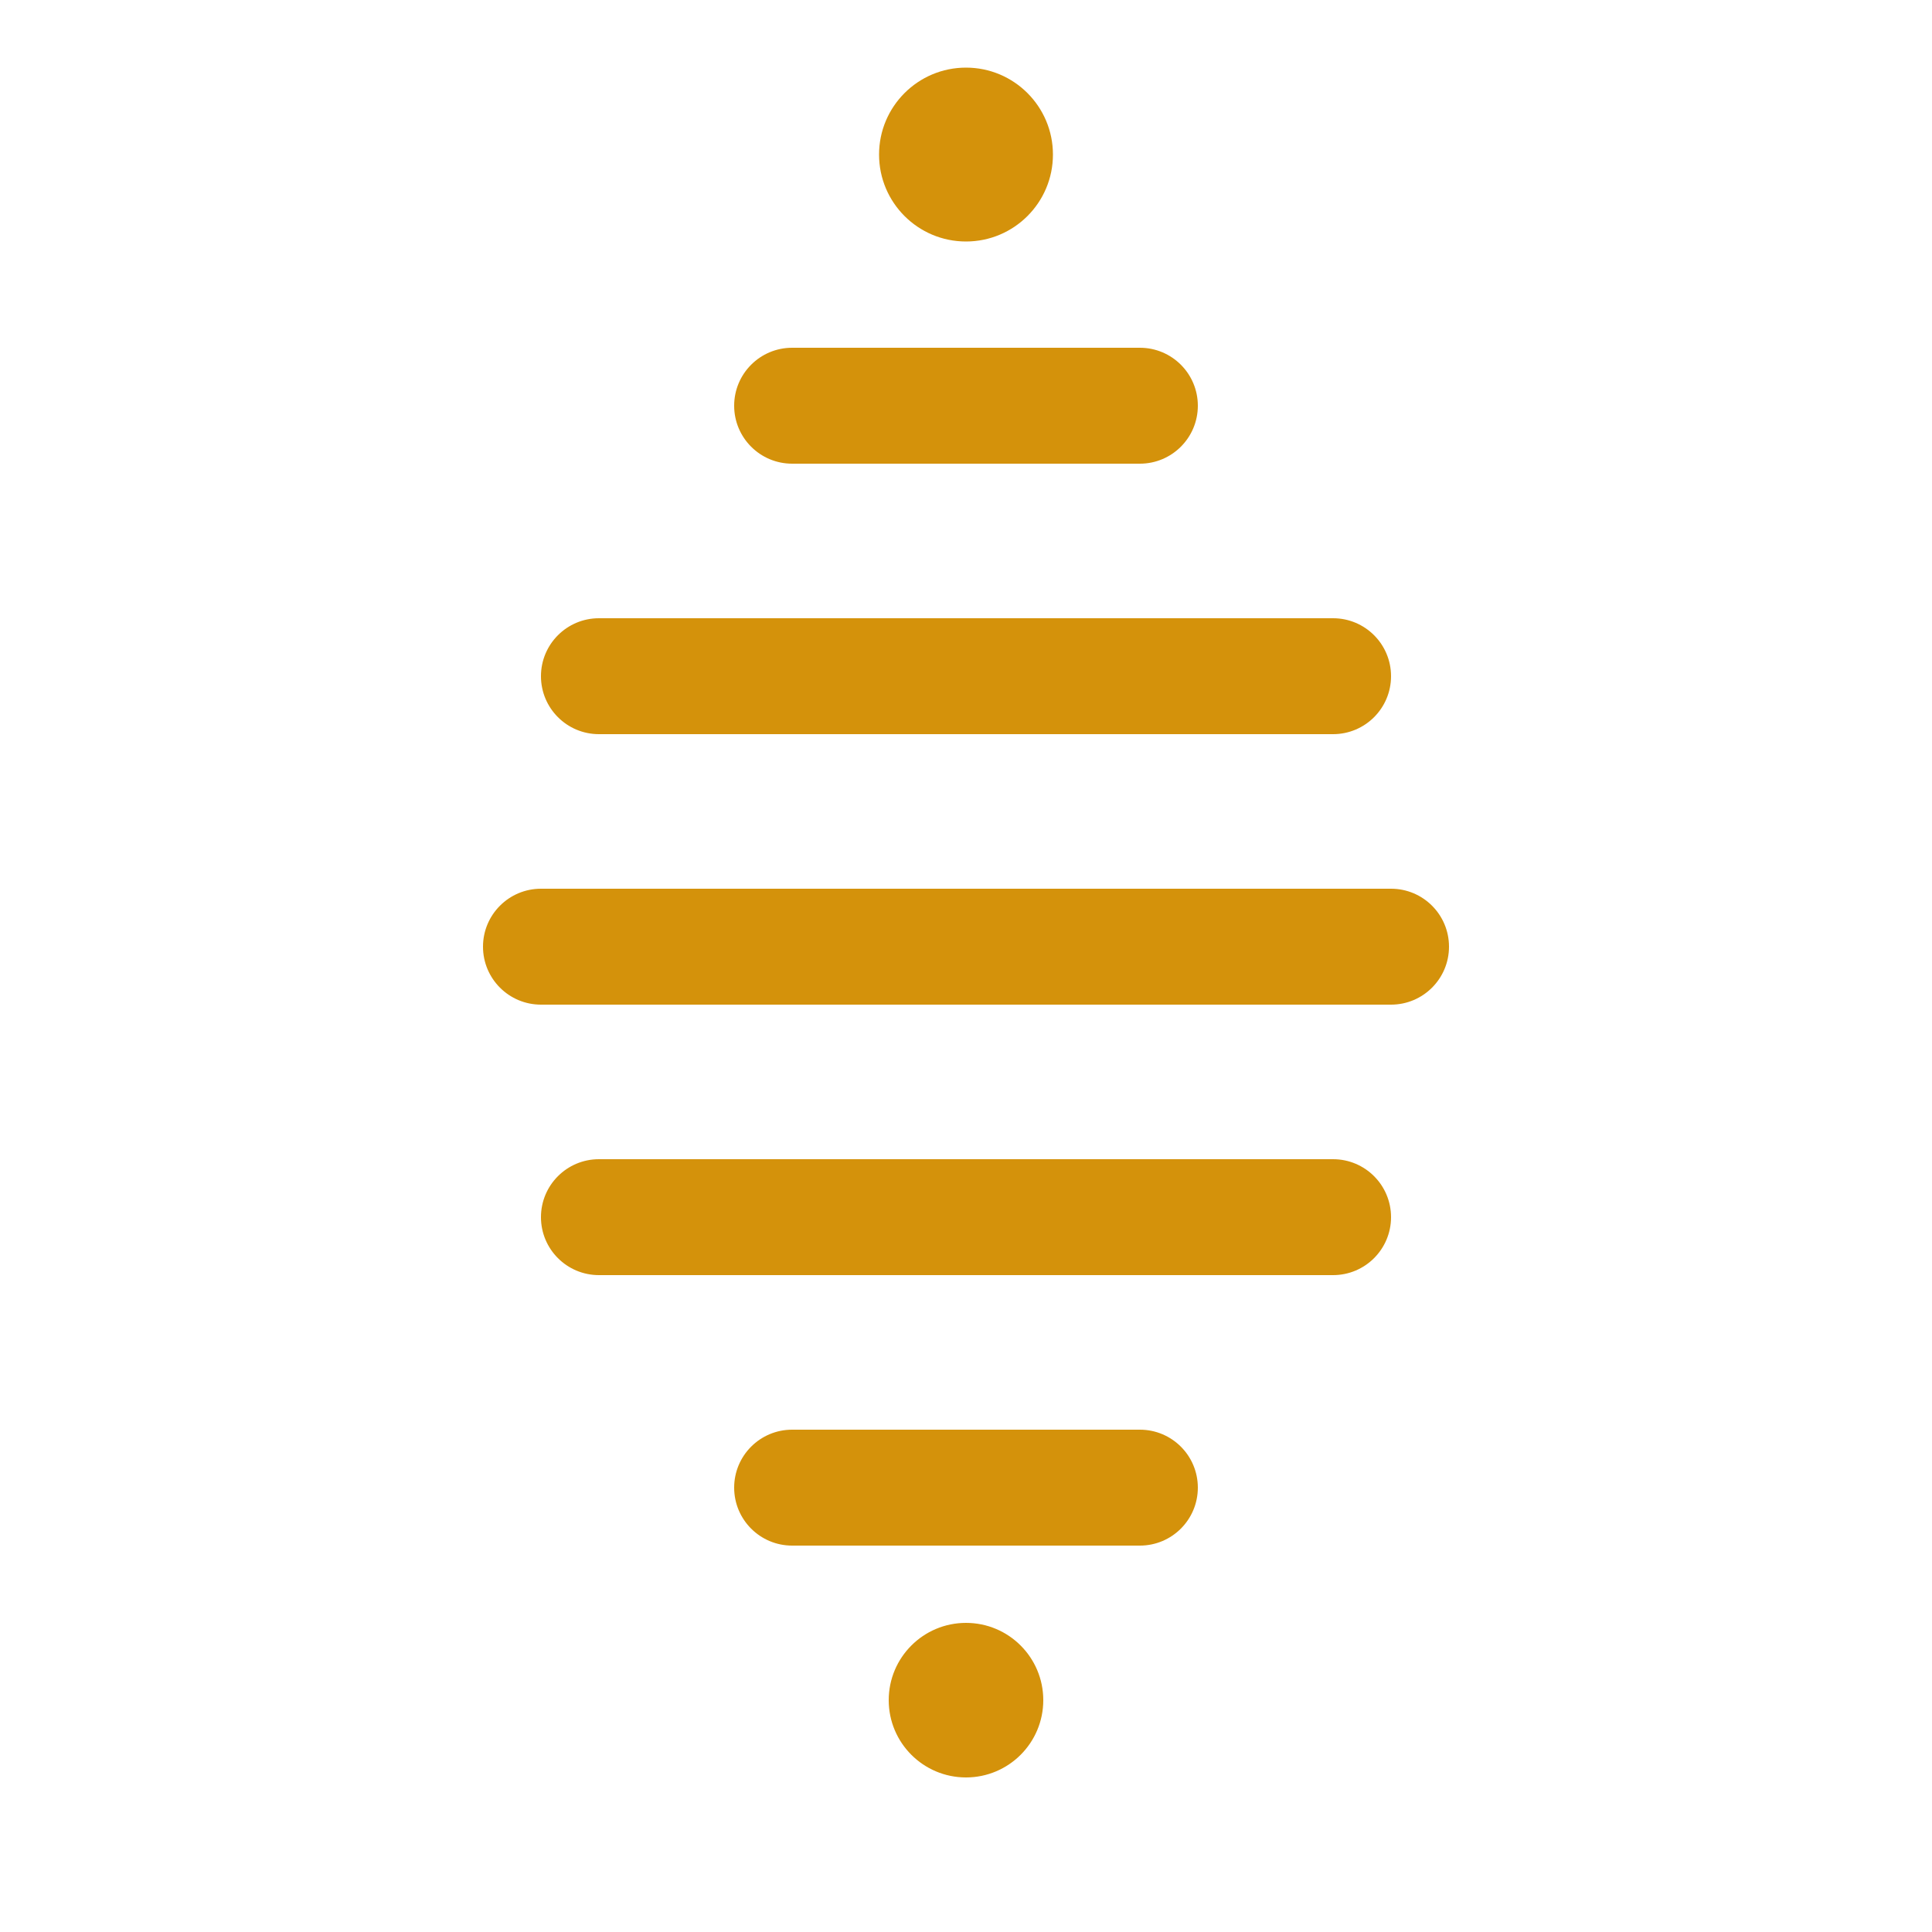
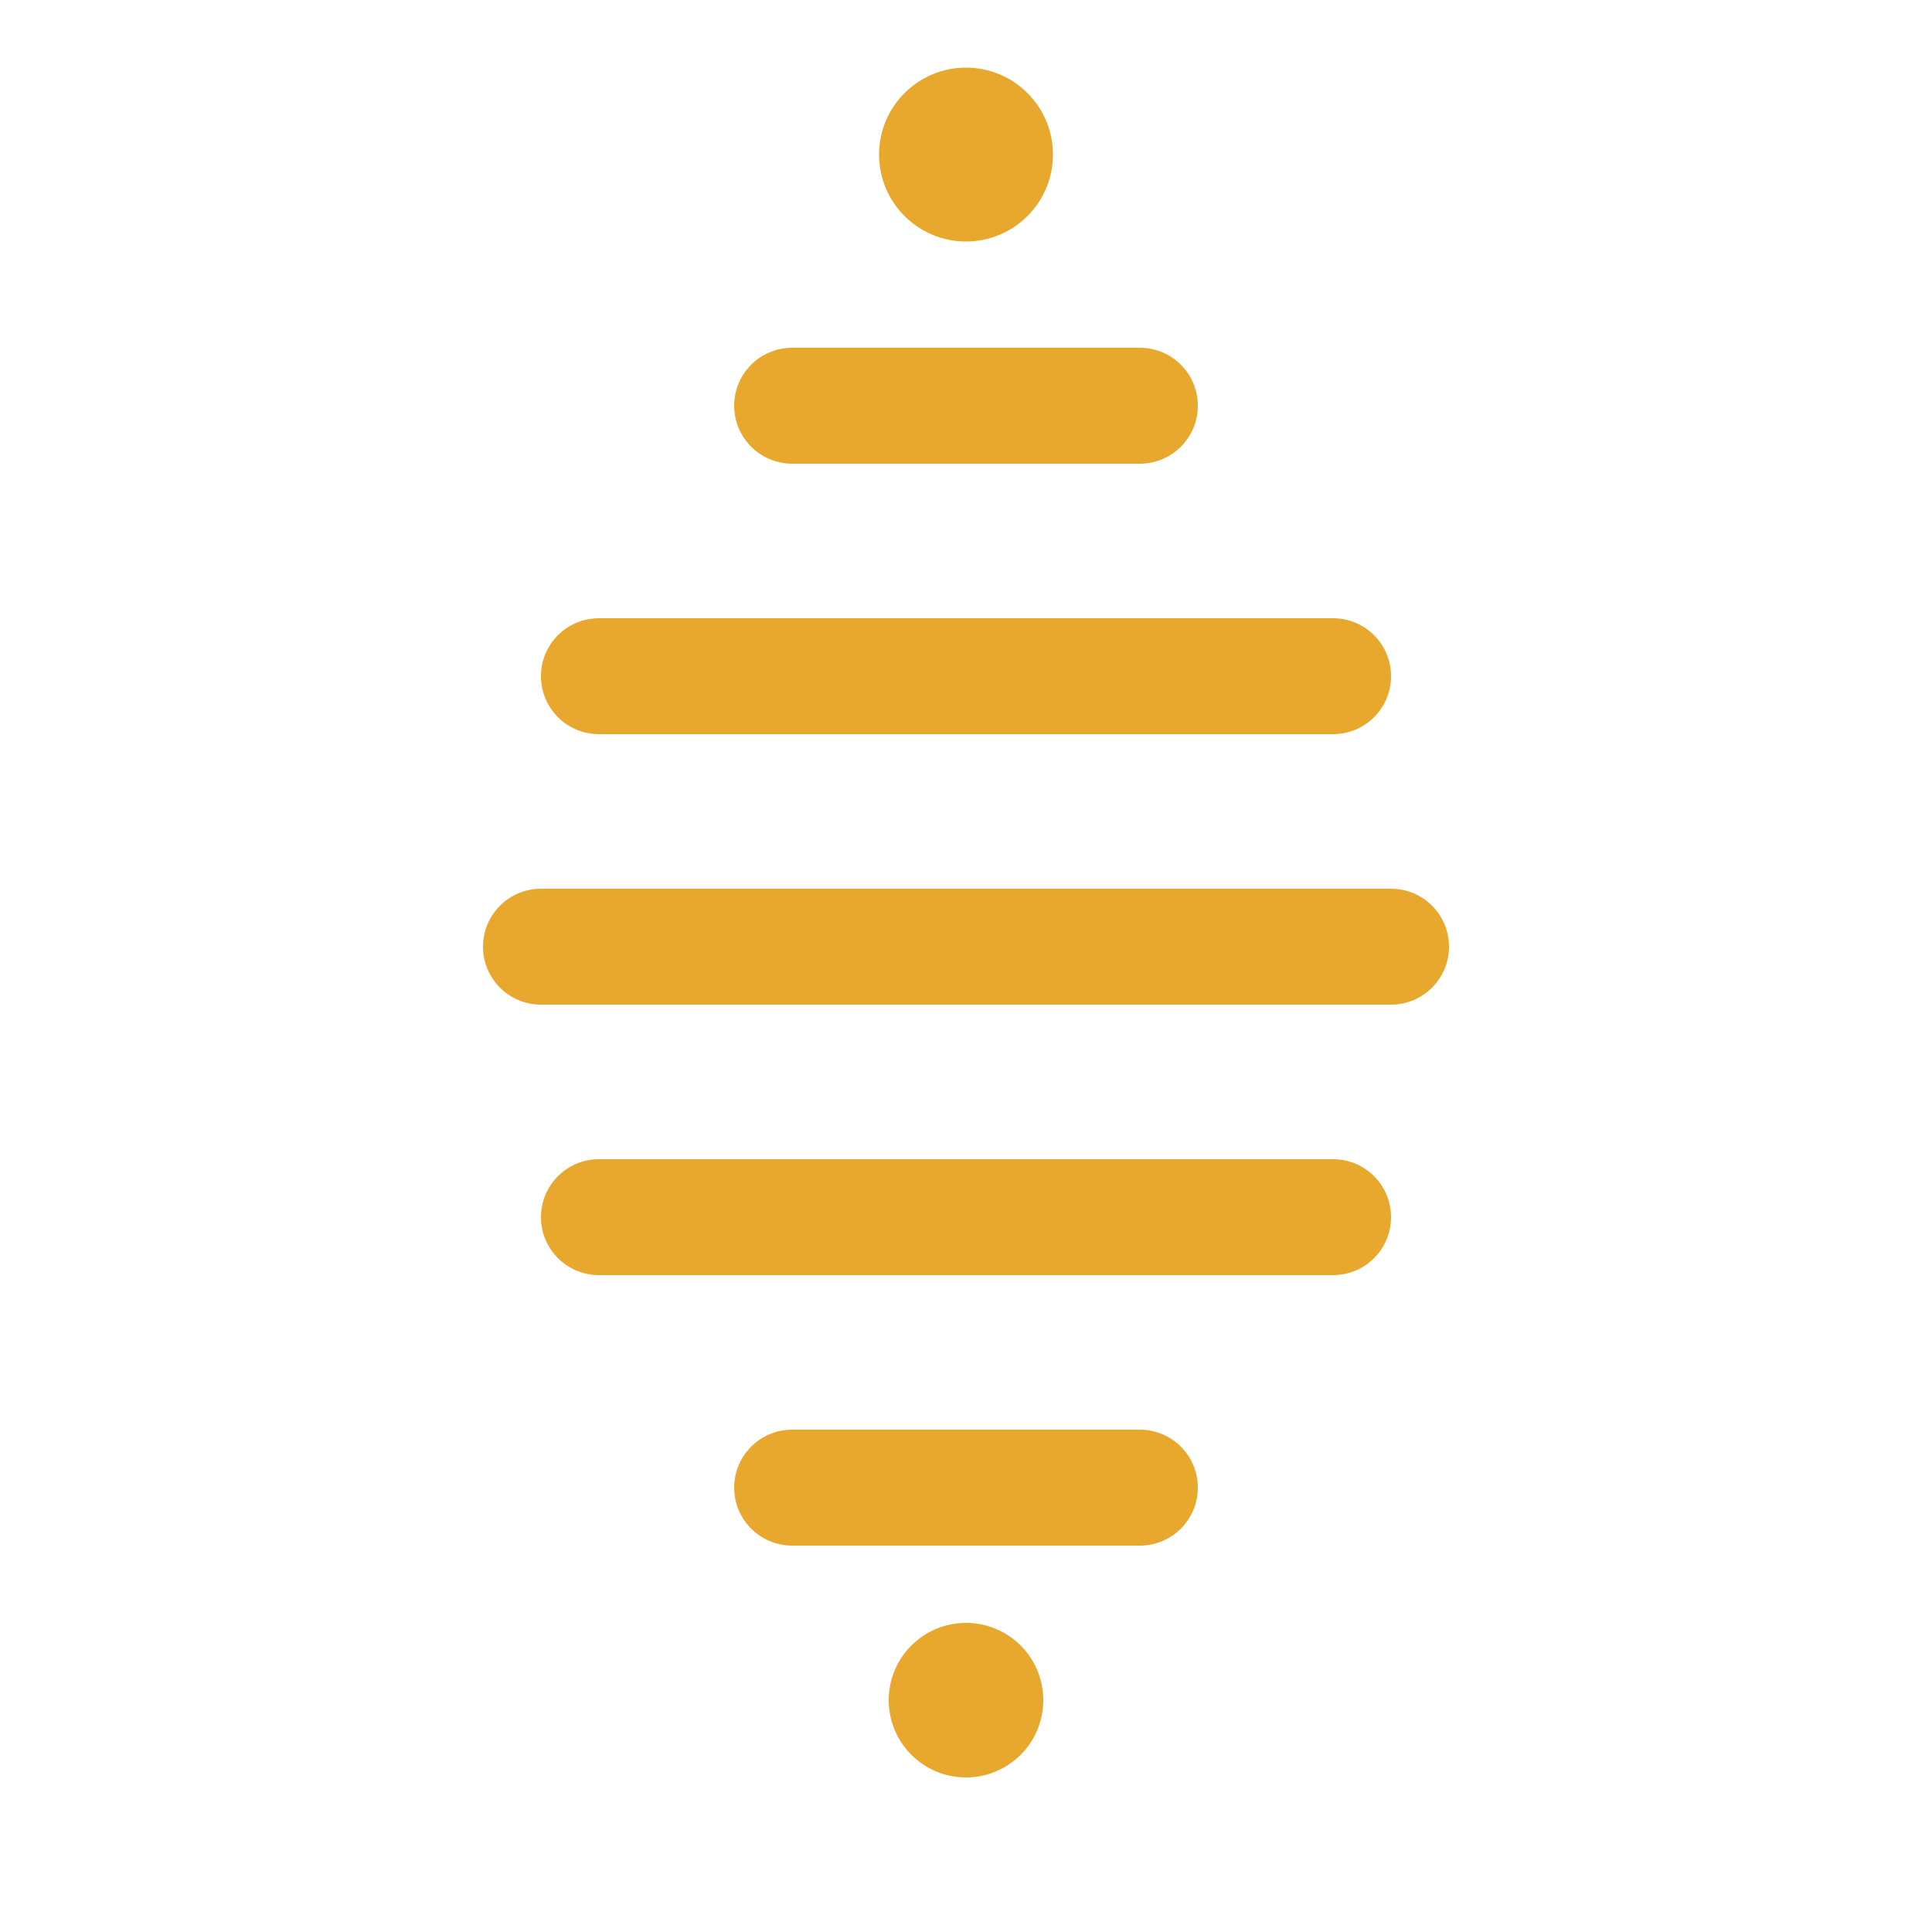
<svg xmlns="http://www.w3.org/2000/svg" viewBox="-10 0 100 100">
-   <circle cx="40" cy="8" r="4.5" fill="#d4920b" />
-   <rect x="28" y="18" width="24" height="6" rx="3" fill="#d4920b" />
-   <rect x="18" y="32" width="44" height="6" rx="3" fill="#d4920b" />
-   <rect x="15" y="46" width="50" height="6" rx="3" fill="#d4920b" />
-   <rect x="18" y="60" width="44" height="6" rx="3" fill="#d4920b" />
-   <rect x="28" y="74" width="24" height="6" rx="3" fill="#d4920b" />
-   <circle cx="40" cy="88" r="4" fill="#d4920b" />
+   <circle cx="40" cy="8" r="4.5" fill="#e8a82e" />
+   <rect x="28" y="18" width="24" height="6" rx="3" fill="#e8a82e" />
+   <rect x="18" y="32" width="44" height="6" rx="3" fill="#e8a82e" />
+   <rect x="15" y="46" width="50" height="6" rx="3" fill="#e8a82e" />
+   <rect x="18" y="60" width="44" height="6" rx="3" fill="#e8a82e" />
+   <rect x="28" y="74" width="24" height="6" rx="3" fill="#e8a82e" />
+   <circle cx="40" cy="88" r="4" fill="#e8a82e" />
</svg>
